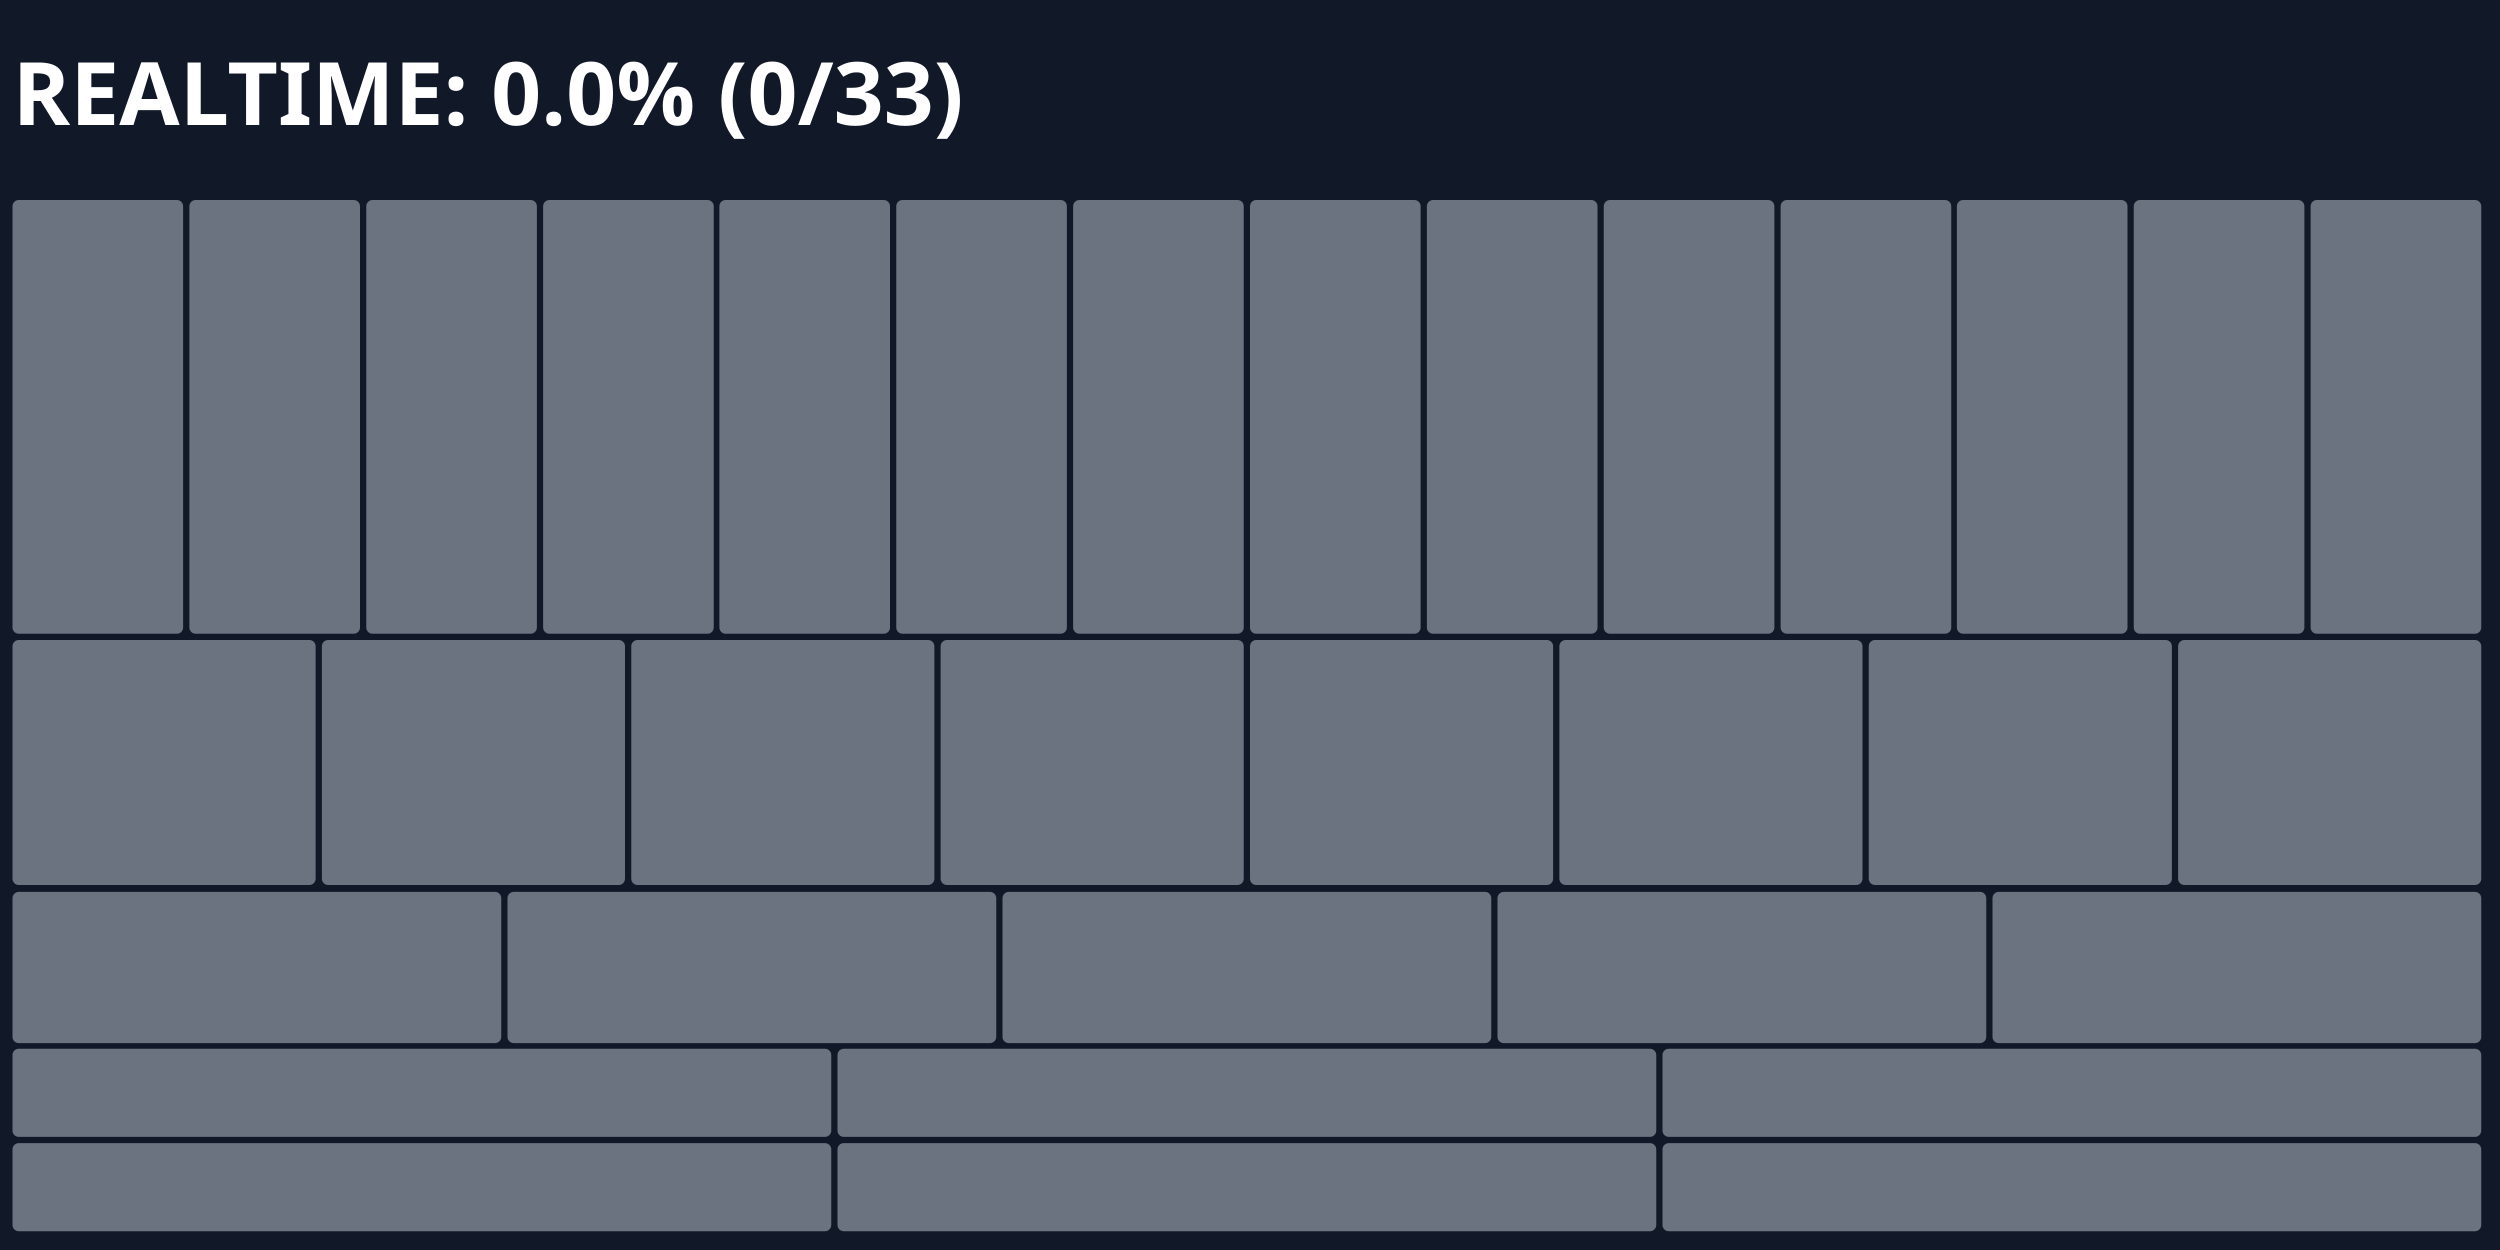
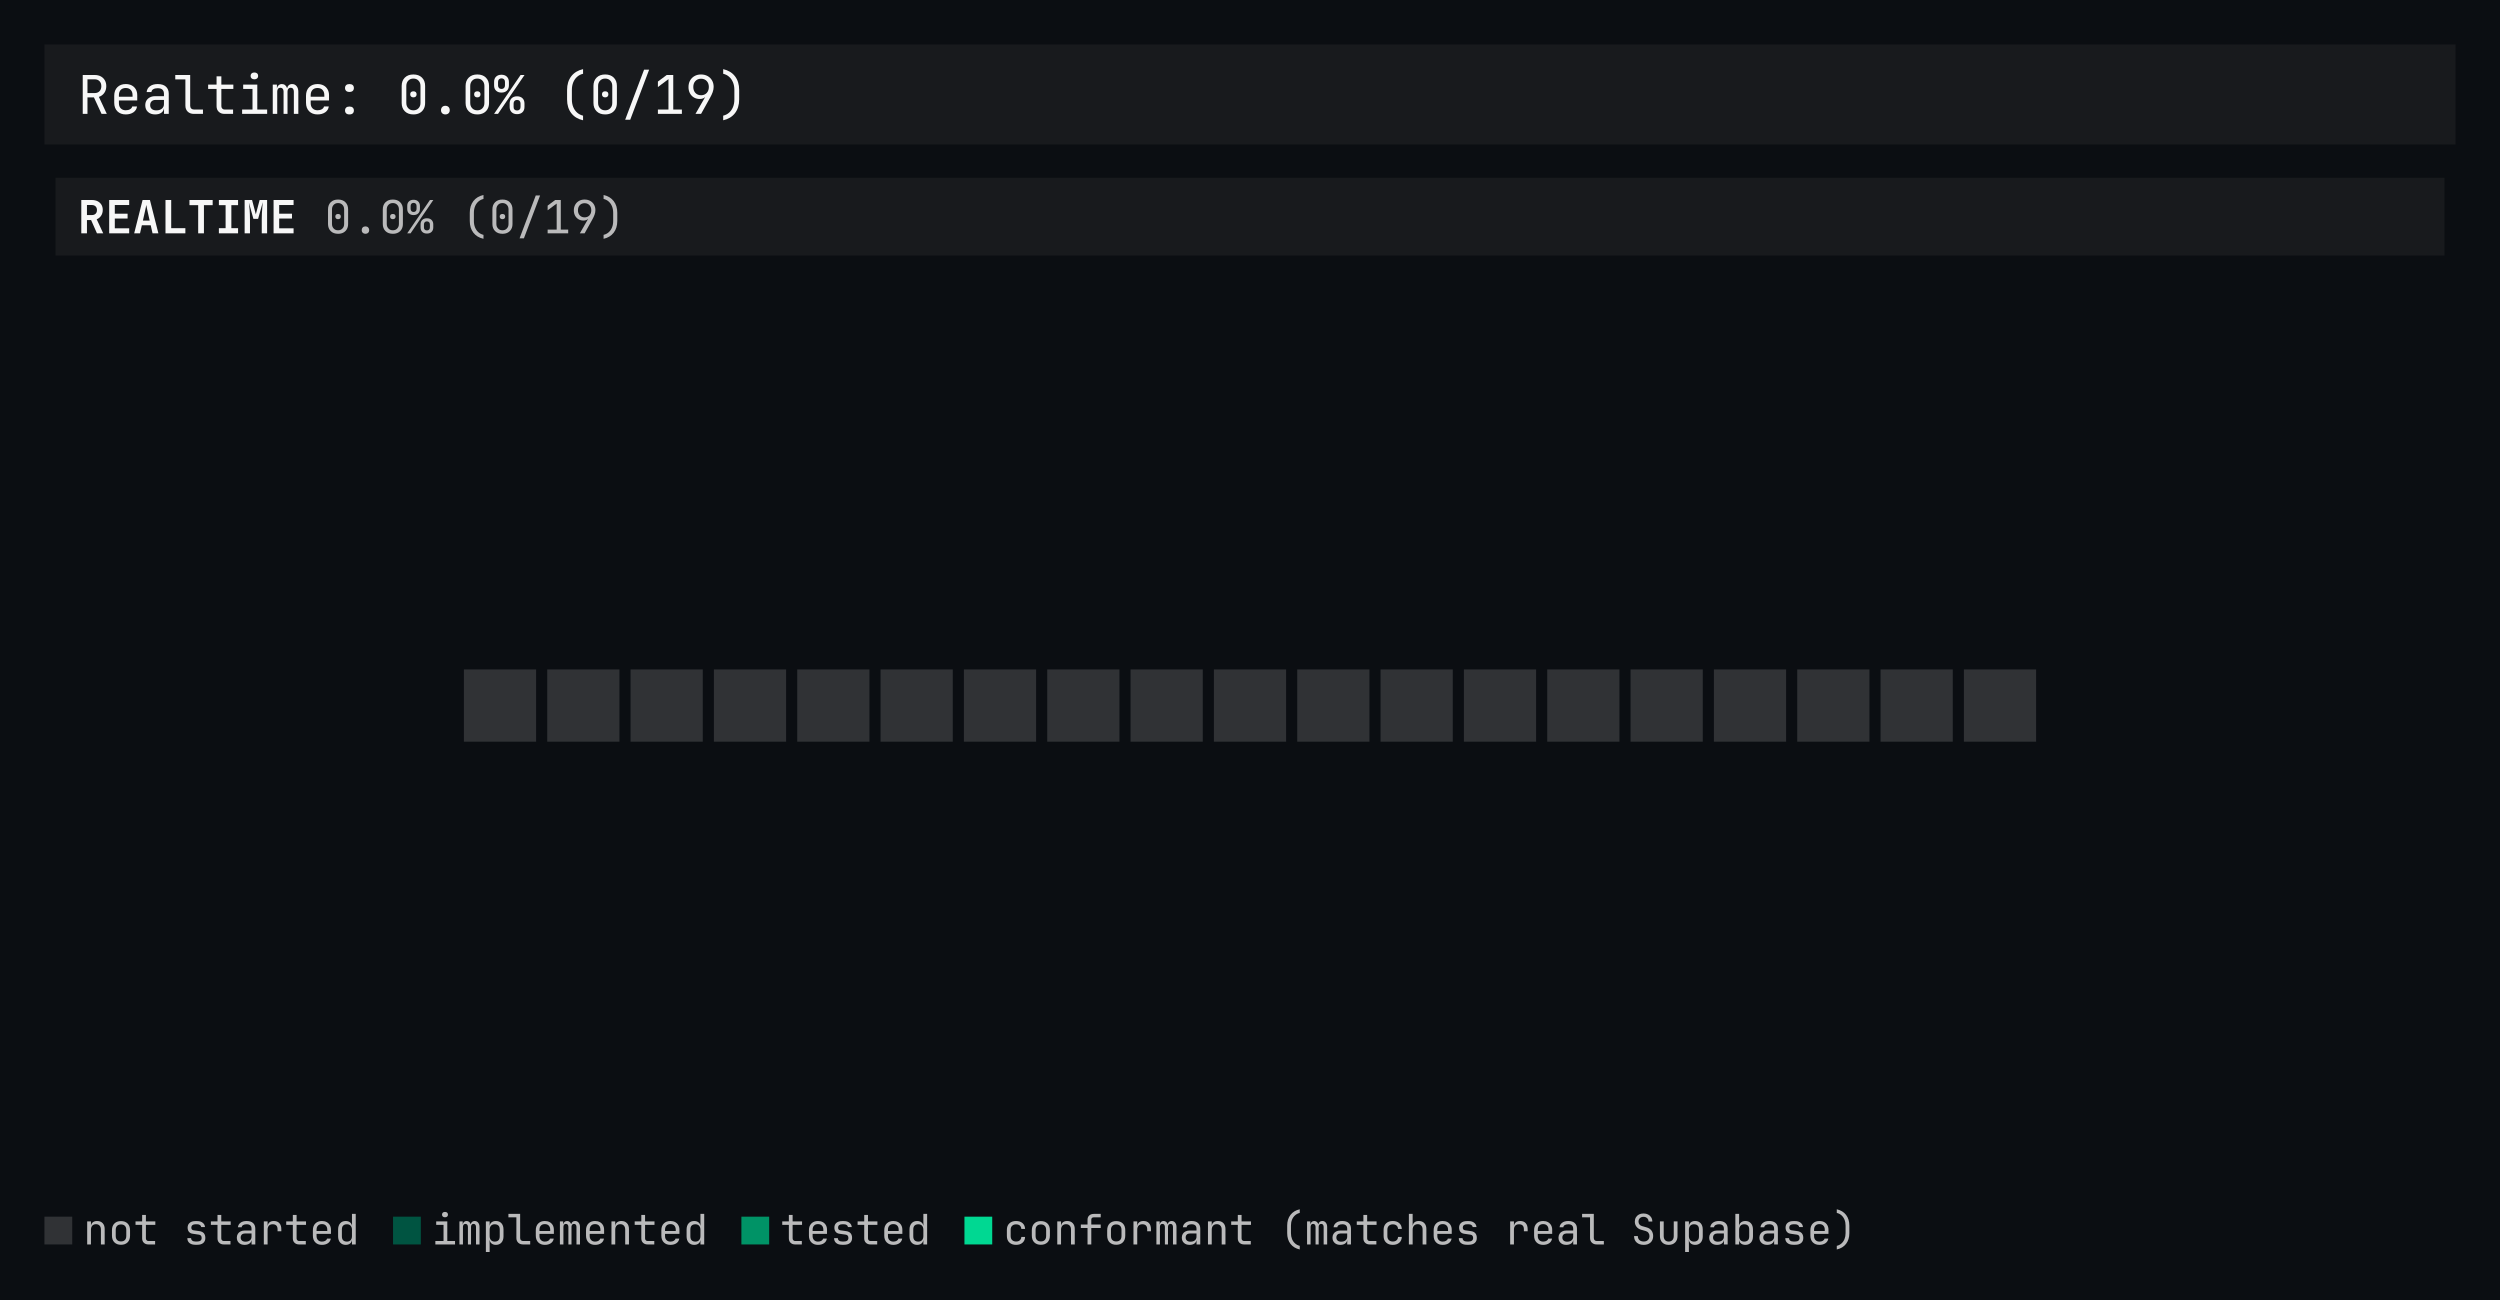
- <svg xmlns="http://www.w3.org/2000/svg" viewBox="0 0 400 200" width="400" height="200">
-   <rect width="400" height="200" fill="#111827" />
-   <text x="2" y="20" font-family="system-ui, sans-serif" font-size="14" font-weight="600" fill="#ffffff">
-     REALTIME: 0.0% (0/33)
-   </text>
-   <rect x="2.0" y="32.0" width="27.3" height="69.4" fill="#6b7280" rx="1" />
-   <rect x="30.3" y="32.0" width="27.3" height="69.4" fill="#6b7280" rx="1" />
-   <rect x="58.6" y="32.0" width="27.3" height="69.4" fill="#6b7280" rx="1" />
-   <rect x="86.9" y="32.0" width="27.3" height="69.4" fill="#6b7280" rx="1" />
-   <rect x="115.1" y="32.0" width="27.3" height="69.4" fill="#6b7280" rx="1" />
-   <rect x="143.4" y="32.0" width="27.3" height="69.4" fill="#6b7280" rx="1" />
-   <rect x="171.7" y="32.0" width="27.3" height="69.4" fill="#6b7280" rx="1" />
-   <rect x="200.0" y="32.0" width="27.3" height="69.4" fill="#6b7280" rx="1" />
-   <rect x="228.3" y="32.0" width="27.3" height="69.4" fill="#6b7280" rx="1" />
-   <rect x="256.6" y="32.0" width="27.3" height="69.4" fill="#6b7280" rx="1" />
-   <rect x="284.9" y="32.0" width="27.3" height="69.4" fill="#6b7280" rx="1" />
-   <rect x="313.1" y="32.0" width="27.3" height="69.4" fill="#6b7280" rx="1" />
-   <rect x="341.4" y="32.0" width="27.3" height="69.4" fill="#6b7280" rx="1" />
-   <rect x="369.7" y="32.0" width="27.3" height="69.4" fill="#6b7280" rx="1" />
-   <rect x="2.0" y="102.4" width="48.5" height="39.2" fill="#6b7280" rx="1" />
-   <rect x="51.5" y="102.4" width="48.5" height="39.2" fill="#6b7280" rx="1" />
-   <rect x="101.0" y="102.4" width="48.5" height="39.2" fill="#6b7280" rx="1" />
-   <rect x="150.5" y="102.4" width="48.5" height="39.2" fill="#6b7280" rx="1" />
-   <rect x="200.0" y="102.4" width="48.5" height="39.2" fill="#6b7280" rx="1" />
-   <rect x="249.5" y="102.4" width="48.5" height="39.2" fill="#6b7280" rx="1" />
-   <rect x="299.0" y="102.4" width="48.5" height="39.2" fill="#6b7280" rx="1" />
-   <rect x="348.5" y="102.4" width="48.5" height="39.2" fill="#6b7280" rx="1" />
-   <rect x="2.0" y="142.7" width="78.2" height="24.2" fill="#6b7280" rx="1" />
-   <rect x="81.2" y="142.7" width="78.2" height="24.2" fill="#6b7280" rx="1" />
-   <rect x="160.4" y="142.7" width="78.2" height="24.2" fill="#6b7280" rx="1" />
-   <rect x="239.6" y="142.7" width="78.2" height="24.2" fill="#6b7280" rx="1" />
-   <rect x="318.8" y="142.7" width="78.2" height="24.2" fill="#6b7280" rx="1" />
-   <rect x="2.0" y="167.8" width="131.0" height="14.1" fill="#6b7280" rx="1" />
-   <rect x="134.0" y="167.8" width="131.0" height="14.1" fill="#6b7280" rx="1" />
-   <rect x="266.0" y="167.8" width="131.0" height="14.1" fill="#6b7280" rx="1" />
-   <rect x="2.0" y="182.9" width="131.0" height="14.1" fill="#6b7280" rx="1" />
-   <rect x="134.0" y="182.9" width="131.0" height="14.1" fill="#6b7280" rx="1" />
-   <rect x="266.0" y="182.9" width="131.0" height="14.1" fill="#6b7280" rx="1" />
+ <svg xmlns="http://www.w3.org/2000/svg" width="900" height="468" viewBox="0 0 900 468" role="img" aria-label="Realtime — 0.0% (0/19)">
+   <rect width="100%" height="100%" fill="#0B0E12" />
+   <rect x="16.0" y="16.0" width="868.0" height="36.0" fill="#181A1D" />
+   <path fill="#F7F7F7" transform="translate(28.00 27.00) scale(0.01918)" d="M93 730V0H318Q383 0 432 26Q481 53 508 100Q535 147 535 210Q535 284 497 337Q459 390 396 411L545 730H446L303 420H182V730ZM182 339H318Q374 339 408 304Q442 268 442 210Q442 151 408 116Q374 81 318 81H182Z" />
+   <path fill="#F7F7F7" transform="translate(39.51 27.00) scale(0.01918)" d="M300 740Q203 740 144 682Q84 623 84 520V390Q84 287 144 228Q203 170 300 170Q365 170 414 196Q462 222 489 269Q516 316 516 380V478H172V530Q172 591 207 626Q242 662 300 662Q350 662 382 642Q415 623 422 590H512Q503 659 445 700Q387 740 300 740ZM172 408H428V380Q428 315 394 280Q361 244 300 244Q239 244 206 280Q172 315 172 380Z" />
+   <path fill="#F7F7F7" transform="translate(51.01 27.00) scale(0.01918)" d="M252 740Q167 740 117 692Q67 645 67 568Q67 517 90 479Q113 441 154 420Q195 398 248 398H418V355Q418 248 301 248Q249 248 217 267Q185 286 183 320H93Q98 255 154 212Q209 170 301 170Q401 170 454 218Q508 266 508 352V730H419V630H417Q409 681 366 710Q323 740 252 740ZM274 664Q340 664 379 632Q418 600 418 545V468H258Q214 468 186 494Q159 521 159 565Q159 611 190 638Q220 664 274 664Z" />
+   <path fill="#F7F7F7" transform="translate(62.52 27.00) scale(0.01918)" d="M380 730Q307 730 264 688Q220 645 220 575V82H30V0H310V575Q310 609 329 628Q348 648 380 648H550V730Z" />
+   <path fill="#F7F7F7" transform="translate(74.03 27.00) scale(0.01918)" d="M355 730Q287 730 246 690Q205 651 205 585V262H47V180H205V25H295V180H520V262H295V585Q295 613 312 630Q328 648 355 648H515V730Z" />
+   <path fill="#F7F7F7" transform="translate(85.53 27.00) scale(0.01918)" d="M85 730V648H280V262H105V180H370V648H555V730ZM315 81Q282 81 263 64Q244 47 244 18Q244 -12 263 -30Q282 -47 315 -47Q348 -47 367 -30Q386 -12 386 18Q386 47 367 64Q348 81 315 81Z" />
+   <path fill="#F7F7F7" transform="translate(97.04 27.00) scale(0.01918)" d="M60 730V180H138V253H140Q145 216 170 193Q194 170 232 170Q268 170 293 191Q318 212 329 248H330Q337 212 362 191Q386 170 424 170Q477 170 508 210Q540 249 540 312V730H456V311Q456 278 440 258Q424 239 396 239Q369 239 353 258Q337 277 337 310V730H263V311Q263 278 247 258Q231 239 204 239Q176 239 160 258Q144 277 144 310V730Z" />
+   <path fill="#F7F7F7" transform="translate(108.55 27.00) scale(0.01918)" d="M300 740Q203 740 144 682Q84 623 84 520V390Q84 287 144 228Q203 170 300 170Q365 170 414 196Q462 222 489 269Q516 316 516 380V478H172V530Q172 591 207 626Q242 662 300 662Q350 662 382 642Q415 623 422 590H512Q503 659 445 700Q387 740 300 740ZM172 408H428V380Q428 315 394 280Q361 244 300 244Q239 244 206 280Q172 315 172 380Z" />
+   <path fill="#F7F7F7" transform="translate(120.05 27.00) scale(0.01918)" d="M300 318Q259 318 238 298Q217 278 217 244Q217 210 238 190Q259 170 300 170Q341 170 362 190Q383 210 383 244Q383 278 362 298Q341 318 300 318ZM300 740Q259 740 238 720Q217 700 217 666Q217 632 238 612Q259 592 300 592Q341 592 362 612Q383 632 383 666Q383 700 362 720Q341 740 300 740Z" />
+   <path fill="#F7F7F7" transform="translate(143.07 27.00) scale(0.01918)" d="M300 740Q199 740 140 682Q80 623 80 525V205Q80 107 140 48Q199 -10 300 -10Q401 -10 460 48Q520 107 520 205V525Q520 590 493 638Q466 687 416 714Q367 740 300 740ZM300 663Q360 663 396 624Q433 586 433 525V205Q433 144 396 106Q360 67 300 67Q240 67 204 106Q167 144 167 205V525Q167 586 204 624Q240 663 300 663ZM300 420Q273 420 256 405Q240 390 240 362Q240 335 256 320Q273 306 300 306Q327 306 344 320Q360 335 360 362Q360 390 344 405Q327 420 300 420Z" />
+   <path fill="#F7F7F7" transform="translate(154.58 27.00) scale(0.01918)" d="M300 740Q263 740 240 718Q218 696 218 661Q218 624 240 601Q263 578 300 578Q337 578 360 601Q382 624 382 661Q382 696 360 718Q337 740 300 740Z" />
+   <path fill="#F7F7F7" transform="translate(166.08 27.00) scale(0.01918)" d="M300 740Q199 740 140 682Q80 623 80 525V205Q80 107 140 48Q199 -10 300 -10Q401 -10 460 48Q520 107 520 205V525Q520 590 493 638Q466 687 416 714Q367 740 300 740ZM300 663Q360 663 396 624Q433 586 433 525V205Q433 144 396 106Q360 67 300 67Q240 67 204 106Q167 144 167 205V525Q167 586 204 624Q240 663 300 663ZM300 420Q273 420 256 405Q240 390 240 362Q240 335 256 320Q273 306 300 306Q327 306 344 320Q360 335 360 362Q360 390 344 405Q327 420 300 420Z" />
+   <path fill="#F7F7F7" transform="translate(177.59 27.00) scale(0.01918)" d="M153 330Q89 330 51.5 293.5Q14 257 15 195V130Q14 68 51.5 31.5Q89 -5 153 -5Q217 -5 254.5 31.5Q292 68 293 130V195Q293 257 255.5 293.5Q218 330 153 330ZM14 730 512 0H586L88 730ZM154 262Q184 262 201.5 244Q219 226 219 195V130Q219 99 201.5 81Q184 63 154 63Q124 63 106.5 81Q89 99 89 130V195Q89 226 106.5 244Q124 262 154 262ZM446 735Q382 735 344.5 698.5Q307 662 307 600V535Q306 473 344 436.5Q382 400 446 400Q510 400 547.5 436.5Q585 473 585 535V600Q585 662 547.5 698.5Q510 735 446 735ZM446 666Q476 666 493.5 648.5Q511 631 511 600V535Q511 504 493.5 486Q476 468 445 468Q416 468 398.5 486Q381 504 381 535V600Q380 631 397.5 648.5Q415 666 446 666Z" />
+   <path fill="#F7F7F7" transform="translate(200.60 27.00) scale(0.01918)" d="M485 850Q342 818 263.5 716Q185 614 185 460V280Q185 126 263.5 24Q342 -78 485 -110V-23Q421 -8 373.5 34Q326 76 300.5 138.5Q275 201 275 280V460Q275 538 300.5 601Q326 664 373.5 706Q421 748 485 763Z" />
+   <path fill="#F7F7F7" transform="translate(212.11 27.00) scale(0.01918)" d="M300 740Q199 740 140 682Q80 623 80 525V205Q80 107 140 48Q199 -10 300 -10Q401 -10 460 48Q520 107 520 205V525Q520 590 493 638Q466 687 416 714Q367 740 300 740ZM300 663Q360 663 396 624Q433 586 433 525V205Q433 144 396 106Q360 67 300 67Q240 67 204 106Q167 144 167 205V525Q167 586 204 624Q240 663 300 663ZM300 420Q273 420 256 405Q240 390 240 362Q240 335 256 320Q273 306 300 306Q327 306 344 320Q360 335 360 362Q360 390 344 405Q327 420 300 420Z" />
+   <path fill="#F7F7F7" transform="translate(223.62 27.00) scale(0.01918)" d="M75 840 430 -100H525L170 840Z" />
+   <path fill="#F7F7F7" transform="translate(235.12 27.00) scale(0.01918)" d="M90 730V648H288V78L90 226V123L255 0H378V648H540V730Z" />
+   <path fill="#F7F7F7" transform="translate(246.63 27.00) scale(0.01918)" d="M195 730 375 417 372 415Q362 431 335 440Q308 450 276 450Q213 450 166 422Q118 393 91 343Q64 293 64 227Q64 156 94 103Q124 50 177 20Q230 -10 299 -10Q370 -10 423 20Q476 49 506 102Q536 154 536 223Q536 271 518 322Q500 372 469 427L300 730ZM300 380Q365 380 406 337Q446 294 446 225Q446 156 406 113Q365 70 300 70Q235 70 194 113Q154 156 154 225Q154 294 194 337Q235 380 300 380Z" />
+   <path fill="#F7F7F7" transform="translate(258.14 27.00) scale(0.01918)" d="M115 850V763Q180 748 227 706Q274 664 299.5 601Q325 538 325 460V280Q325 201 299.5 138.5Q274 76 227 34Q180 -8 115 -23V-110Q258 -78 336.5 24Q415 126 415 280V460Q415 614 336.5 716Q258 818 115 850Z" />
+   <g>
+     <rect x="20.0" y="64.0" width="860.0" height="28.0" fill="#181A1D" />
+     <path fill="#F7F7F7" transform="translate(28.00 72.00) scale(0.01644)" d="M77 730V0H307Q380 0 434 27Q487 54 517 102Q547 151 547 217Q547 290 511 344Q475 399 414 422L557 730H420L292 440H201V730ZM201 330H307Q360 330 390 301Q420 272 420 221Q420 170 390 140Q359 110 307 110H201Z" />
+     <path fill="#F7F7F7" transform="translate(37.86 72.00) scale(0.01644)" d="M88 730V0H526V110H211V300H491V406H211V620H526V730Z" />
+     <path fill="#F7F7F7" transform="translate(47.73 72.00) scale(0.01644)" d="M35 730 219 0H380L565 730H437L397 553H203L163 730ZM226 451H374L330 255Q319 206 311 166Q303 127 300 109Q297 127 289 166Q281 206 270 254Z" />
+     <path fill="#F7F7F7" transform="translate(57.59 72.00) scale(0.01644)" d="M121 730V0H246V617H556V730Z" />
+     <path fill="#F7F7F7" transform="translate(67.45 72.00) scale(0.01644)" d="M237 730V113H46V0H554V113H363V730Z" />
+     <path fill="#F7F7F7" transform="translate(77.32 72.00) scale(0.01644)" d="M90 730V617H237V113H90V0H510V113H363V617H510V730Z" />
+     <path fill="#F7F7F7" transform="translate(87.18 72.00) scale(0.01644)" d="M54 730V0H217L299 314L382 0H546V730H429V423Q429 360 432 292Q436 225 441 162Q446 98 452 46L349 413H246L147 55Q156 124 164 220Q171 315 171 423V730Z" />
+     <path fill="#F7F7F7" transform="translate(97.04 72.00) scale(0.01644)" d="M88 730V0H526V110H211V300H491V406H211V620H526V730Z" />
+     <path fill="#BABABB" transform="translate(116.77 72.00) scale(0.01644)" d="M300 740Q199 740 140 682Q80 623 80 525V205Q80 107 140 48Q199 -10 300 -10Q401 -10 460 48Q520 107 520 205V525Q520 590 493 638Q466 687 416 714Q367 740 300 740ZM300 663Q360 663 396 624Q433 586 433 525V205Q433 144 396 106Q360 67 300 67Q240 67 204 106Q167 144 167 205V525Q167 586 204 624Q240 663 300 663ZM300 420Q273 420 256 405Q240 390 240 362Q240 335 256 320Q273 306 300 306Q327 306 344 320Q360 335 360 362Q360 390 344 405Q327 420 300 420Z" />
+     <path fill="#BABABB" transform="translate(126.63 72.00) scale(0.01644)" d="M300 740Q263 740 240 718Q218 696 218 661Q218 624 240 601Q263 578 300 578Q337 578 360 601Q382 624 382 661Q382 696 360 718Q337 740 300 740Z" />
+     <path fill="#BABABB" transform="translate(136.49 72.00) scale(0.01644)" d="M300 740Q199 740 140 682Q80 623 80 525V205Q80 107 140 48Q199 -10 300 -10Q401 -10 460 48Q520 107 520 205V525Q520 590 493 638Q466 687 416 714Q367 740 300 740ZM300 663Q360 663 396 624Q433 586 433 525V205Q433 144 396 106Q360 67 300 67Q240 67 204 106Q167 144 167 205V525Q167 586 204 624Q240 663 300 663ZM300 420Q273 420 256 405Q240 390 240 362Q240 335 256 320Q273 306 300 306Q327 306 344 320Q360 335 360 362Q360 390 344 405Q327 420 300 420Z" />
+     <path fill="#BABABB" transform="translate(146.36 72.00) scale(0.01644)" d="M153 330Q89 330 51.5 293.5Q14 257 15 195V130Q14 68 51.5 31.5Q89 -5 153 -5Q217 -5 254.5 31.5Q292 68 293 130V195Q293 257 255.5 293.5Q218 330 153 330ZM14 730 512 0H586L88 730ZM154 262Q184 262 201.5 244Q219 226 219 195V130Q219 99 201.5 81Q184 63 154 63Q124 63 106.5 81Q89 99 89 130V195Q89 226 106.5 244Q124 262 154 262ZM446 735Q382 735 344.5 698.5Q307 662 307 600V535Q306 473 344 436.5Q382 400 446 400Q510 400 547.5 436.5Q585 473 585 535V600Q585 662 547.5 698.5Q510 735 446 735ZM446 666Q476 666 493.5 648.5Q511 631 511 600V535Q511 504 493.5 486Q476 468 445 468Q416 468 398.5 486Q381 504 381 535V600Q380 631 397.5 648.5Q415 666 446 666Z" />
+     <path fill="#BABABB" transform="translate(166.08 72.00) scale(0.01644)" d="M485 850Q342 818 263.5 716Q185 614 185 460V280Q185 126 263.5 24Q342 -78 485 -110V-23Q421 -8 373.5 34Q326 76 300.5 138.5Q275 201 275 280V460Q275 538 300.5 601Q326 664 373.5 706Q421 748 485 763Z" />
+     <path fill="#BABABB" transform="translate(175.95 72.00) scale(0.01644)" d="M300 740Q199 740 140 682Q80 623 80 525V205Q80 107 140 48Q199 -10 300 -10Q401 -10 460 48Q520 107 520 205V525Q520 590 493 638Q466 687 416 714Q367 740 300 740ZM300 663Q360 663 396 624Q433 586 433 525V205Q433 144 396 106Q360 67 300 67Q240 67 204 106Q167 144 167 205V525Q167 586 204 624Q240 663 300 663ZM300 420Q273 420 256 405Q240 390 240 362Q240 335 256 320Q273 306 300 306Q327 306 344 320Q360 335 360 362Q360 390 344 405Q327 420 300 420Z" />
+     <path fill="#BABABB" transform="translate(185.81 72.00) scale(0.01644)" d="M75 840 430 -100H525L170 840Z" />
+     <path fill="#BABABB" transform="translate(195.67 72.00) scale(0.01644)" d="M90 730V648H288V78L90 226V123L255 0H378V648H540V730Z" />
+     <path fill="#BABABB" transform="translate(205.53 72.00) scale(0.01644)" d="M195 730 375 417 372 415Q362 431 335 440Q308 450 276 450Q213 450 166 422Q118 393 91 343Q64 293 64 227Q64 156 94 103Q124 50 177 20Q230 -10 299 -10Q370 -10 423 20Q476 49 506 102Q536 154 536 223Q536 271 518 322Q500 372 469 427L300 730ZM300 380Q365 380 406 337Q446 294 446 225Q446 156 406 113Q365 70 300 70Q235 70 194 113Q154 156 154 225Q154 294 194 337Q235 380 300 380Z" />
+     <path fill="#BABABB" transform="translate(215.40 72.00) scale(0.01644)" d="M115 850V763Q180 748 227 706Q274 664 299.5 601Q325 538 325 460V280Q325 201 299.5 138.5Q274 76 227 34Q180 -8 115 -23V-110Q258 -78 336.5 24Q415 126 415 280V460Q415 614 336.5 716Q258 818 115 850Z" />
+     <rect x="167.0" y="241.0" width="26" height="26" fill="#303235" />
+     <rect x="197.0" y="241.0" width="26" height="26" fill="#303235" />
+     <rect x="227.0" y="241.0" width="26" height="26" fill="#303235" />
+     <rect x="257.0" y="241.0" width="26" height="26" fill="#303235" />
+     <rect x="287.0" y="241.0" width="26" height="26" fill="#303235" />
+     <rect x="317.0" y="241.0" width="26" height="26" fill="#303235" />
+     <rect x="347.0" y="241.0" width="26" height="26" fill="#303235" />
+     <rect x="377.0" y="241.0" width="26" height="26" fill="#303235" />
+     <rect x="407.0" y="241.0" width="26" height="26" fill="#303235" />
+     <rect x="437.0" y="241.0" width="26" height="26" fill="#303235" />
+     <rect x="467.0" y="241.0" width="26" height="26" fill="#303235" />
+     <rect x="497.0" y="241.0" width="26" height="26" fill="#303235" />
+     <rect x="527.0" y="241.0" width="26" height="26" fill="#303235" />
+     <rect x="557.0" y="241.0" width="26" height="26" fill="#303235" />
+     <rect x="587.0" y="241.0" width="26" height="26" fill="#303235" />
+     <rect x="617.0" y="241.0" width="26" height="26" fill="#303235" />
+     <rect x="647.0" y="241.0" width="26" height="26" fill="#303235" />
+     <rect x="677.0" y="241.0" width="26" height="26" fill="#303235" />
+     <rect x="707.0" y="241.0" width="26" height="26" fill="#303235" />
+   </g>
+   <g>
+     <rect x="16.0" y="438.0" width="10" height="10" fill="#303235" />
+     <path fill="#BABABB" transform="translate(30.00 437.00) scale(0.01507)" d="M92 730V180H182V285H183Q190 230 228 200Q266 170 329 170Q412 170 461 221Q510 272 510 360V730H420V376Q420 313 388 280Q357 246 303 246Q247 246 214 281Q182 316 182 380V730Z" />
+     <path fill="#BABABB" transform="translate(39.04 437.00) scale(0.01507)" d="M300 738Q201 738 142 680Q84 622 84 518V392Q84 287 142 230Q200 172 300 172Q400 172 458 230Q516 287 516 392V518Q516 622 458 680Q399 738 300 738ZM300 658Q359 658 392 625Q426 592 426 528V382Q426 318 392 285Q359 252 300 252Q242 252 208 285Q174 318 174 382V528Q174 592 208 625Q242 658 300 658Z" />
+     <path fill="#BABABB" transform="translate(48.08 437.00) scale(0.01507)" d="M355 730Q287 730 246 690Q205 651 205 585V262H47V180H205V25H295V180H520V262H295V585Q295 613 312 630Q328 648 355 648H515V730Z" />
+     <path fill="#BABABB" transform="translate(66.16 437.00) scale(0.01507)" d="M278 738Q186 738 136 696Q85 655 85 579H175Q175 617 202 638Q229 660 278 660H322Q372 660 400 638Q427 616 427 576Q427 505 362 496L210 474Q154 466 123 428Q92 389 92 326Q92 254 142 213Q191 172 278 172H322Q402 172 452 212Q503 251 507 315H416Q414 286 388 267Q363 248 322 248H278Q232 248 206 269Q180 290 180 326Q180 384 233 392L375 412Q515 432 515 576Q515 653 464 696Q414 738 322 738Z" />
+     <path fill="#BABABB" transform="translate(75.21 437.00) scale(0.01507)" d="M355 730Q287 730 246 690Q205 651 205 585V262H47V180H205V25H295V180H520V262H295V585Q295 613 312 630Q328 648 355 648H515V730Z" />
+     <path fill="#BABABB" transform="translate(84.25 437.00) scale(0.01507)" d="M252 740Q167 740 117 692Q67 645 67 568Q67 517 90 479Q113 441 154 420Q195 398 248 398H418V355Q418 248 301 248Q249 248 217 267Q185 286 183 320H93Q98 255 154 212Q209 170 301 170Q401 170 454 218Q508 266 508 352V730H419V630H417Q409 681 366 710Q323 740 252 740ZM274 664Q340 664 379 632Q418 600 418 545V468H258Q214 468 186 494Q159 521 159 565Q159 611 190 638Q220 664 274 664Z" />
+     <path fill="#BABABB" transform="translate(93.29 437.00) scale(0.01507)" d="M112 730V180H202V285H204Q211 232 249 201Q287 170 351 170Q437 170 484 222Q530 273 530 368V415H440V368Q440 248 323 248Q264 248 233 282Q202 316 202 380V730Z" />
+     <path fill="#BABABB" transform="translate(102.33 437.00) scale(0.01507)" d="M355 730Q287 730 246 690Q205 651 205 585V262H47V180H205V25H295V180H520V262H295V585Q295 613 312 630Q328 648 355 648H515V730Z" />
+     <path fill="#BABABB" transform="translate(111.37 437.00) scale(0.01507)" d="M300 740Q203 740 144 682Q84 623 84 520V390Q84 287 144 228Q203 170 300 170Q365 170 414 196Q462 222 489 269Q516 316 516 380V478H172V530Q172 591 207 626Q242 662 300 662Q350 662 382 642Q415 623 422 590H512Q503 659 445 700Q387 740 300 740ZM172 408H428V380Q428 315 394 280Q361 244 300 244Q239 244 206 280Q172 315 172 380Z" />
+     <path fill="#BABABB" transform="translate(120.41 437.00) scale(0.01507)" d="M268 740Q186 740 136 685Q87 630 87 536V375Q87 280 136 225Q185 170 268 170Q330 170 370 201Q411 232 419 285H420L418 160V0H508V730H418V625H417Q410 679 370 710Q330 740 268 740ZM298 662Q354 662 386 627Q418 592 418 530V380Q418 318 386 283Q354 248 298 248Q241 248 209 278Q177 307 177 375V535Q177 602 209 632Q241 662 298 662Z" />
+   </g>
+   <g>
+     <rect x="141.5" y="438.0" width="10" height="10" fill="#005441" />
+     <path fill="#BABABB" transform="translate(155.45 437.00) scale(0.01507)" d="M85 730V648H280V262H105V180H370V648H555V730ZM315 81Q282 81 263 64Q244 47 244 18Q244 -12 263 -30Q282 -47 315 -47Q348 -47 367 -30Q386 -12 386 18Q386 47 367 64Q348 81 315 81Z" />
+     <path fill="#BABABB" transform="translate(164.49 437.00) scale(0.01507)" d="M60 730V180H138V253H140Q145 216 170 193Q194 170 232 170Q268 170 293 191Q318 212 329 248H330Q337 212 362 191Q386 170 424 170Q477 170 508 210Q540 249 540 312V730H456V311Q456 278 440 258Q424 239 396 239Q369 239 353 258Q337 277 337 310V730H263V311Q263 278 247 258Q231 239 204 239Q176 239 160 258Q144 277 144 310V730Z" />
+     <path fill="#BABABB" transform="translate(173.53 437.00) scale(0.01507)" d="M92 910V180H182V285H183Q190 231 230 200Q270 170 332 170Q415 170 464 224Q513 279 513 374V535Q513 630 464 685Q415 740 332 740Q270 740 230 709Q190 678 183 625H180L182 750V910ZM302 662Q359 662 391 632Q423 602 423 535V375Q423 307 391 278Q359 248 302 248Q247 248 214 283Q182 318 182 380V530Q182 592 214 627Q247 662 302 662Z" />
+     <path fill="#BABABB" transform="translate(182.58 437.00) scale(0.01507)" d="M380 730Q307 730 264 688Q220 645 220 575V82H30V0H310V575Q310 609 329 628Q348 648 380 648H550V730Z" />
+     <path fill="#BABABB" transform="translate(191.62 437.00) scale(0.01507)" d="M300 740Q203 740 144 682Q84 623 84 520V390Q84 287 144 228Q203 170 300 170Q365 170 414 196Q462 222 489 269Q516 316 516 380V478H172V530Q172 591 207 626Q242 662 300 662Q350 662 382 642Q415 623 422 590H512Q503 659 445 700Q387 740 300 740ZM172 408H428V380Q428 315 394 280Q361 244 300 244Q239 244 206 280Q172 315 172 380Z" />
+     <path fill="#BABABB" transform="translate(200.66 437.00) scale(0.01507)" d="M60 730V180H138V253H140Q145 216 170 193Q194 170 232 170Q268 170 293 191Q318 212 329 248H330Q337 212 362 191Q386 170 424 170Q477 170 508 210Q540 249 540 312V730H456V311Q456 278 440 258Q424 239 396 239Q369 239 353 258Q337 277 337 310V730H263V311Q263 278 247 258Q231 239 204 239Q176 239 160 258Q144 277 144 310V730Z" />
+     <path fill="#BABABB" transform="translate(209.70 437.00) scale(0.01507)" d="M300 740Q203 740 144 682Q84 623 84 520V390Q84 287 144 228Q203 170 300 170Q365 170 414 196Q462 222 489 269Q516 316 516 380V478H172V530Q172 591 207 626Q242 662 300 662Q350 662 382 642Q415 623 422 590H512Q503 659 445 700Q387 740 300 740ZM172 408H428V380Q428 315 394 280Q361 244 300 244Q239 244 206 280Q172 315 172 380Z" />
+     <path fill="#BABABB" transform="translate(218.74 437.00) scale(0.01507)" d="M92 730V180H182V285H183Q190 230 228 200Q266 170 329 170Q412 170 461 221Q510 272 510 360V730H420V376Q420 313 388 280Q357 246 303 246Q247 246 214 281Q182 316 182 380V730Z" />
+     <path fill="#BABABB" transform="translate(227.78 437.00) scale(0.01507)" d="M355 730Q287 730 246 690Q205 651 205 585V262H47V180H205V25H295V180H520V262H295V585Q295 613 312 630Q328 648 355 648H515V730Z" />
+     <path fill="#BABABB" transform="translate(236.82 437.00) scale(0.01507)" d="M300 740Q203 740 144 682Q84 623 84 520V390Q84 287 144 228Q203 170 300 170Q365 170 414 196Q462 222 489 269Q516 316 516 380V478H172V530Q172 591 207 626Q242 662 300 662Q350 662 382 642Q415 623 422 590H512Q503 659 445 700Q387 740 300 740ZM172 408H428V380Q428 315 394 280Q361 244 300 244Q239 244 206 280Q172 315 172 380Z" />
+     <path fill="#BABABB" transform="translate(245.86 437.00) scale(0.01507)" d="M268 740Q186 740 136 685Q87 630 87 536V375Q87 280 136 225Q185 170 268 170Q330 170 370 201Q411 232 419 285H420L418 160V0H508V730H418V625H417Q410 679 370 710Q330 740 268 740ZM298 662Q354 662 386 627Q418 592 418 530V380Q418 318 386 283Q354 248 298 248Q241 248 209 278Q177 307 177 375V535Q177 602 209 632Q241 662 298 662Z" />
+   </g>
+   <g>
+     <rect x="266.9" y="438.0" width="10" height="10" fill="#009366" />
+     <path fill="#BABABB" transform="translate(280.90 437.00) scale(0.01507)" d="M355 730Q287 730 246 690Q205 651 205 585V262H47V180H205V25H295V180H520V262H295V585Q295 613 312 630Q328 648 355 648H515V730Z" />
+     <path fill="#BABABB" transform="translate(289.95 437.00) scale(0.01507)" d="M300 740Q203 740 144 682Q84 623 84 520V390Q84 287 144 228Q203 170 300 170Q365 170 414 196Q462 222 489 269Q516 316 516 380V478H172V530Q172 591 207 626Q242 662 300 662Q350 662 382 642Q415 623 422 590H512Q503 659 445 700Q387 740 300 740ZM172 408H428V380Q428 315 394 280Q361 244 300 244Q239 244 206 280Q172 315 172 380Z" />
+     <path fill="#BABABB" transform="translate(298.99 437.00) scale(0.01507)" d="M278 738Q186 738 136 696Q85 655 85 579H175Q175 617 202 638Q229 660 278 660H322Q372 660 400 638Q427 616 427 576Q427 505 362 496L210 474Q154 466 123 428Q92 389 92 326Q92 254 142 213Q191 172 278 172H322Q402 172 452 212Q503 251 507 315H416Q414 286 388 267Q363 248 322 248H278Q232 248 206 269Q180 290 180 326Q180 384 233 392L375 412Q515 432 515 576Q515 653 464 696Q414 738 322 738Z" />
+     <path fill="#BABABB" transform="translate(308.03 437.00) scale(0.01507)" d="M355 730Q287 730 246 690Q205 651 205 585V262H47V180H205V25H295V180H520V262H295V585Q295 613 312 630Q328 648 355 648H515V730Z" />
+     <path fill="#BABABB" transform="translate(317.07 437.00) scale(0.01507)" d="M300 740Q203 740 144 682Q84 623 84 520V390Q84 287 144 228Q203 170 300 170Q365 170 414 196Q462 222 489 269Q516 316 516 380V478H172V530Q172 591 207 626Q242 662 300 662Q350 662 382 642Q415 623 422 590H512Q503 659 445 700Q387 740 300 740ZM172 408H428V380Q428 315 394 280Q361 244 300 244Q239 244 206 280Q172 315 172 380Z" />
+     <path fill="#BABABB" transform="translate(326.11 437.00) scale(0.01507)" d="M268 740Q186 740 136 685Q87 630 87 536V375Q87 280 136 225Q185 170 268 170Q330 170 370 201Q411 232 419 285H420L418 160V0H508V730H418V625H417Q410 679 370 710Q330 740 268 740ZM298 662Q354 662 386 627Q418 592 418 530V380Q418 318 386 283Q354 248 298 248Q241 248 209 278Q177 307 177 375V535Q177 602 209 632Q241 662 298 662Z" />
+   </g>
+   <g>
+     <rect x="347.2" y="438.0" width="10" height="10" fill="#00D892" />
+     <path fill="#BABABB" transform="translate(361.15 437.00) scale(0.01507)" d="M308 740Q208 740 148 684Q88 628 88 530V380Q88 282 148 226Q208 170 308 170Q403 170 462 221Q520 272 523 360H433Q430 307 397 278Q364 250 308 250Q249 250 214 284Q178 317 178 379V530Q178 592 214 626Q249 660 308 660Q364 660 397 631Q430 602 433 550H523Q520 638 462 689Q403 740 308 740Z" />
+     <path fill="#BABABB" transform="translate(370.19 437.00) scale(0.01507)" d="M300 738Q201 738 142 680Q84 622 84 518V392Q84 287 142 230Q200 172 300 172Q400 172 458 230Q516 287 516 392V518Q516 622 458 680Q399 738 300 738ZM300 658Q359 658 392 625Q426 592 426 528V382Q426 318 392 285Q359 252 300 252Q242 252 208 285Q174 318 174 382V528Q174 592 208 625Q242 658 300 658Z" />
+     <path fill="#BABABB" transform="translate(379.23 437.00) scale(0.01507)" d="M92 730V180H182V285H183Q190 230 228 200Q266 170 329 170Q412 170 461 221Q510 272 510 360V730H420V376Q420 313 388 280Q357 246 303 246Q247 246 214 281Q182 316 182 380V730Z" />
+     <path fill="#BABABB" transform="translate(388.27 437.00) scale(0.01507)" d="M215 730V337H55V255H215V140Q215 75 256 38Q297 0 369 0H530V82H369Q305 82 305 140V255H530V337H305V730Z" />
+     <path fill="#BABABB" transform="translate(397.32 437.00) scale(0.01507)" d="M300 738Q201 738 142 680Q84 622 84 518V392Q84 287 142 230Q200 172 300 172Q400 172 458 230Q516 287 516 392V518Q516 622 458 680Q399 738 300 738ZM300 658Q359 658 392 625Q426 592 426 528V382Q426 318 392 285Q359 252 300 252Q242 252 208 285Q174 318 174 382V528Q174 592 208 625Q242 658 300 658Z" />
+     <path fill="#BABABB" transform="translate(406.36 437.00) scale(0.01507)" d="M112 730V180H202V285H204Q211 232 249 201Q287 170 351 170Q437 170 484 222Q530 273 530 368V415H440V368Q440 248 323 248Q264 248 233 282Q202 316 202 380V730Z" />
+     <path fill="#BABABB" transform="translate(415.40 437.00) scale(0.01507)" d="M60 730V180H138V253H140Q145 216 170 193Q194 170 232 170Q268 170 293 191Q318 212 329 248H330Q337 212 362 191Q386 170 424 170Q477 170 508 210Q540 249 540 312V730H456V311Q456 278 440 258Q424 239 396 239Q369 239 353 258Q337 277 337 310V730H263V311Q263 278 247 258Q231 239 204 239Q176 239 160 258Q144 277 144 310V730Z" />
+     <path fill="#BABABB" transform="translate(424.44 437.00) scale(0.01507)" d="M252 740Q167 740 117 692Q67 645 67 568Q67 517 90 479Q113 441 154 420Q195 398 248 398H418V355Q418 248 301 248Q249 248 217 267Q185 286 183 320H93Q98 255 154 212Q209 170 301 170Q401 170 454 218Q508 266 508 352V730H419V630H417Q409 681 366 710Q323 740 252 740ZM274 664Q340 664 379 632Q418 600 418 545V468H258Q214 468 186 494Q159 521 159 565Q159 611 190 638Q220 664 274 664Z" />
+     <path fill="#BABABB" transform="translate(433.48 437.00) scale(0.01507)" d="M92 730V180H182V285H183Q190 230 228 200Q266 170 329 170Q412 170 461 221Q510 272 510 360V730H420V376Q420 313 388 280Q357 246 303 246Q247 246 214 281Q182 316 182 380V730Z" />
+     <path fill="#BABABB" transform="translate(442.52 437.00) scale(0.01507)" d="M355 730Q287 730 246 690Q205 651 205 585V262H47V180H205V25H295V180H520V262H295V585Q295 613 312 630Q328 648 355 648H515V730Z" />
+     <path fill="#BABABB" transform="translate(460.60 437.00) scale(0.01507)" d="M485 850Q342 818 263.5 716Q185 614 185 460V280Q185 126 263.5 24Q342 -78 485 -110V-23Q421 -8 373.5 34Q326 76 300.5 138.5Q275 201 275 280V460Q275 538 300.5 601Q326 664 373.5 706Q421 748 485 763Z" />
+     <path fill="#BABABB" transform="translate(469.64 437.00) scale(0.01507)" d="M60 730V180H138V253H140Q145 216 170 193Q194 170 232 170Q268 170 293 191Q318 212 329 248H330Q337 212 362 191Q386 170 424 170Q477 170 508 210Q540 249 540 312V730H456V311Q456 278 440 258Q424 239 396 239Q369 239 353 258Q337 277 337 310V730H263V311Q263 278 247 258Q231 239 204 239Q176 239 160 258Q144 277 144 310V730Z" />
+     <path fill="#BABABB" transform="translate(478.69 437.00) scale(0.01507)" d="M252 740Q167 740 117 692Q67 645 67 568Q67 517 90 479Q113 441 154 420Q195 398 248 398H418V355Q418 248 301 248Q249 248 217 267Q185 286 183 320H93Q98 255 154 212Q209 170 301 170Q401 170 454 218Q508 266 508 352V730H419V630H417Q409 681 366 710Q323 740 252 740ZM274 664Q340 664 379 632Q418 600 418 545V468H258Q214 468 186 494Q159 521 159 565Q159 611 190 638Q220 664 274 664Z" />
+     <path fill="#BABABB" transform="translate(487.73 437.00) scale(0.01507)" d="M355 730Q287 730 246 690Q205 651 205 585V262H47V180H205V25H295V180H520V262H295V585Q295 613 312 630Q328 648 355 648H515V730Z" />
+     <path fill="#BABABB" transform="translate(496.77 437.00) scale(0.01507)" d="M308 740Q208 740 148 684Q88 628 88 530V380Q88 282 148 226Q208 170 308 170Q403 170 462 221Q520 272 523 360H433Q430 307 397 278Q364 250 308 250Q249 250 214 284Q178 317 178 379V530Q178 592 214 626Q249 660 308 660Q364 660 397 631Q430 602 433 550H523Q520 638 462 689Q403 740 308 740Z" />
+     <path fill="#BABABB" transform="translate(505.81 437.00) scale(0.01507)" d="M92 730V0H182V285H183Q190 230 228 200Q266 170 329 170Q412 170 461 221Q510 272 510 360V730H420V375Q420 313 388 280Q357 246 303 246Q247 246 214 281Q182 316 182 380V730Z" />
+     <path fill="#BABABB" transform="translate(514.85 437.00) scale(0.01507)" d="M300 740Q203 740 144 682Q84 623 84 520V390Q84 287 144 228Q203 170 300 170Q365 170 414 196Q462 222 489 269Q516 316 516 380V478H172V530Q172 591 207 626Q242 662 300 662Q350 662 382 642Q415 623 422 590H512Q503 659 445 700Q387 740 300 740ZM172 408H428V380Q428 315 394 280Q361 244 300 244Q239 244 206 280Q172 315 172 380Z" />
+     <path fill="#BABABB" transform="translate(523.89 437.00) scale(0.01507)" d="M278 738Q186 738 136 696Q85 655 85 579H175Q175 617 202 638Q229 660 278 660H322Q372 660 400 638Q427 616 427 576Q427 505 362 496L210 474Q154 466 123 428Q92 389 92 326Q92 254 142 213Q191 172 278 172H322Q402 172 452 212Q503 251 507 315H416Q414 286 388 267Q363 248 322 248H278Q232 248 206 269Q180 290 180 326Q180 384 233 392L375 412Q515 432 515 576Q515 653 464 696Q414 738 322 738Z" />
+     <path fill="#BABABB" transform="translate(541.97 437.00) scale(0.01507)" d="M112 730V180H202V285H204Q211 232 249 201Q287 170 351 170Q437 170 484 222Q530 273 530 368V415H440V368Q440 248 323 248Q264 248 233 282Q202 316 202 380V730Z" />
+     <path fill="#BABABB" transform="translate(551.01 437.00) scale(0.01507)" d="M300 740Q203 740 144 682Q84 623 84 520V390Q84 287 144 228Q203 170 300 170Q365 170 414 196Q462 222 489 269Q516 316 516 380V478H172V530Q172 591 207 626Q242 662 300 662Q350 662 382 642Q415 623 422 590H512Q503 659 445 700Q387 740 300 740ZM172 408H428V380Q428 315 394 280Q361 244 300 244Q239 244 206 280Q172 315 172 380Z" />
+     <path fill="#BABABB" transform="translate(560.05 437.00) scale(0.01507)" d="M252 740Q167 740 117 692Q67 645 67 568Q67 517 90 479Q113 441 154 420Q195 398 248 398H418V355Q418 248 301 248Q249 248 217 267Q185 286 183 320H93Q98 255 154 212Q209 170 301 170Q401 170 454 218Q508 266 508 352V730H419V630H417Q409 681 366 710Q323 740 252 740ZM274 664Q340 664 379 632Q418 600 418 545V468H258Q214 468 186 494Q159 521 159 565Q159 611 190 638Q220 664 274 664Z" />
+     <path fill="#BABABB" transform="translate(569.10 437.00) scale(0.01507)" d="M380 730Q307 730 264 688Q220 645 220 575V82H30V0H310V575Q310 609 329 628Q348 648 380 648H550V730Z" />
+     <path fill="#BABABB" transform="translate(587.18 437.00) scale(0.01507)" d="M304 740Q198 740 135 684Q72 628 72 530H162Q162 591 201 626Q240 660 304 660Q366 660 403 624Q440 588 440 530Q440 486 416 454Q393 421 349 409L238 378Q169 358 130 306Q90 255 90 185Q90 127 116 83Q142 39 189 14Q236 -10 297 -10Q359 -10 406 14Q454 39 481 82Q508 126 508 183H418Q418 133 384 102Q350 70 297 70Q244 70 211 102Q178 133 178 183Q178 223 200 252Q221 280 260 291L374 323Q447 343 488 398Q528 454 528 530Q528 626 467 683Q406 740 304 740Z" />
+     <path fill="#BABABB" transform="translate(596.22 437.00) scale(0.01507)" d="M299 740Q204 740 147 684Q90 627 90 530V180H180V530Q180 590 212 626Q244 661 299 661Q355 661 388 626Q420 590 420 530V180H510V530Q510 627 452 684Q394 740 299 740Z" />
+     <path fill="#BABABB" transform="translate(605.26 437.00) scale(0.01507)" d="M92 910V180H182V285H183Q190 231 230 200Q270 170 332 170Q415 170 464 224Q513 279 513 374V535Q513 630 464 685Q415 740 332 740Q270 740 230 709Q190 678 183 625H180L182 750V910ZM302 662Q359 662 391 632Q423 602 423 535V375Q423 307 391 278Q359 248 302 248Q247 248 214 283Q182 318 182 380V530Q182 592 214 627Q247 662 302 662Z" />
+     <path fill="#BABABB" transform="translate(614.30 437.00) scale(0.01507)" d="M252 740Q167 740 117 692Q67 645 67 568Q67 517 90 479Q113 441 154 420Q195 398 248 398H418V355Q418 248 301 248Q249 248 217 267Q185 286 183 320H93Q98 255 154 212Q209 170 301 170Q401 170 454 218Q508 266 508 352V730H419V630H417Q409 681 366 710Q323 740 252 740ZM274 664Q340 664 379 632Q418 600 418 545V468H258Q214 468 186 494Q159 521 159 565Q159 611 190 638Q220 664 274 664Z" />
+     <path fill="#BABABB" transform="translate(623.34 437.00) scale(0.01507)" d="M332 740Q270 740 230 710Q190 679 183 625H182V730H92V0H182V160L180 285H181Q189 232 230 201Q270 170 332 170Q415 170 464 225Q513 280 513 375V536Q513 630 464 685Q415 740 332 740ZM302 662Q359 662 391 632Q423 602 423 535V375Q423 307 391 278Q359 248 302 248Q247 248 214 283Q182 318 182 380V530Q182 592 214 627Q247 662 302 662Z" />
+     <path fill="#BABABB" transform="translate(632.38 437.00) scale(0.01507)" d="M252 740Q167 740 117 692Q67 645 67 568Q67 517 90 479Q113 441 154 420Q195 398 248 398H418V355Q418 248 301 248Q249 248 217 267Q185 286 183 320H93Q98 255 154 212Q209 170 301 170Q401 170 454 218Q508 266 508 352V730H419V630H417Q409 681 366 710Q323 740 252 740ZM274 664Q340 664 379 632Q418 600 418 545V468H258Q214 468 186 494Q159 521 159 565Q159 611 190 638Q220 664 274 664Z" />
+     <path fill="#BABABB" transform="translate(641.42 437.00) scale(0.01507)" d="M278 738Q186 738 136 696Q85 655 85 579H175Q175 617 202 638Q229 660 278 660H322Q372 660 400 638Q427 616 427 576Q427 505 362 496L210 474Q154 466 123 428Q92 389 92 326Q92 254 142 213Q191 172 278 172H322Q402 172 452 212Q503 251 507 315H416Q414 286 388 267Q363 248 322 248H278Q232 248 206 269Q180 290 180 326Q180 384 233 392L375 412Q515 432 515 576Q515 653 464 696Q414 738 322 738Z" />
+     <path fill="#BABABB" transform="translate(650.47 437.00) scale(0.01507)" d="M300 740Q203 740 144 682Q84 623 84 520V390Q84 287 144 228Q203 170 300 170Q365 170 414 196Q462 222 489 269Q516 316 516 380V478H172V530Q172 591 207 626Q242 662 300 662Q350 662 382 642Q415 623 422 590H512Q503 659 445 700Q387 740 300 740ZM172 408H428V380Q428 315 394 280Q361 244 300 244Q239 244 206 280Q172 315 172 380Z" />
+     <path fill="#BABABB" transform="translate(659.51 437.00) scale(0.01507)" d="M115 850V763Q180 748 227 706Q274 664 299.5 601Q325 538 325 460V280Q325 201 299.5 138.5Q274 76 227 34Q180 -8 115 -23V-110Q258 -78 336.5 24Q415 126 415 280V460Q415 614 336.5 716Q258 818 115 850Z" />
+   </g>
</svg>
